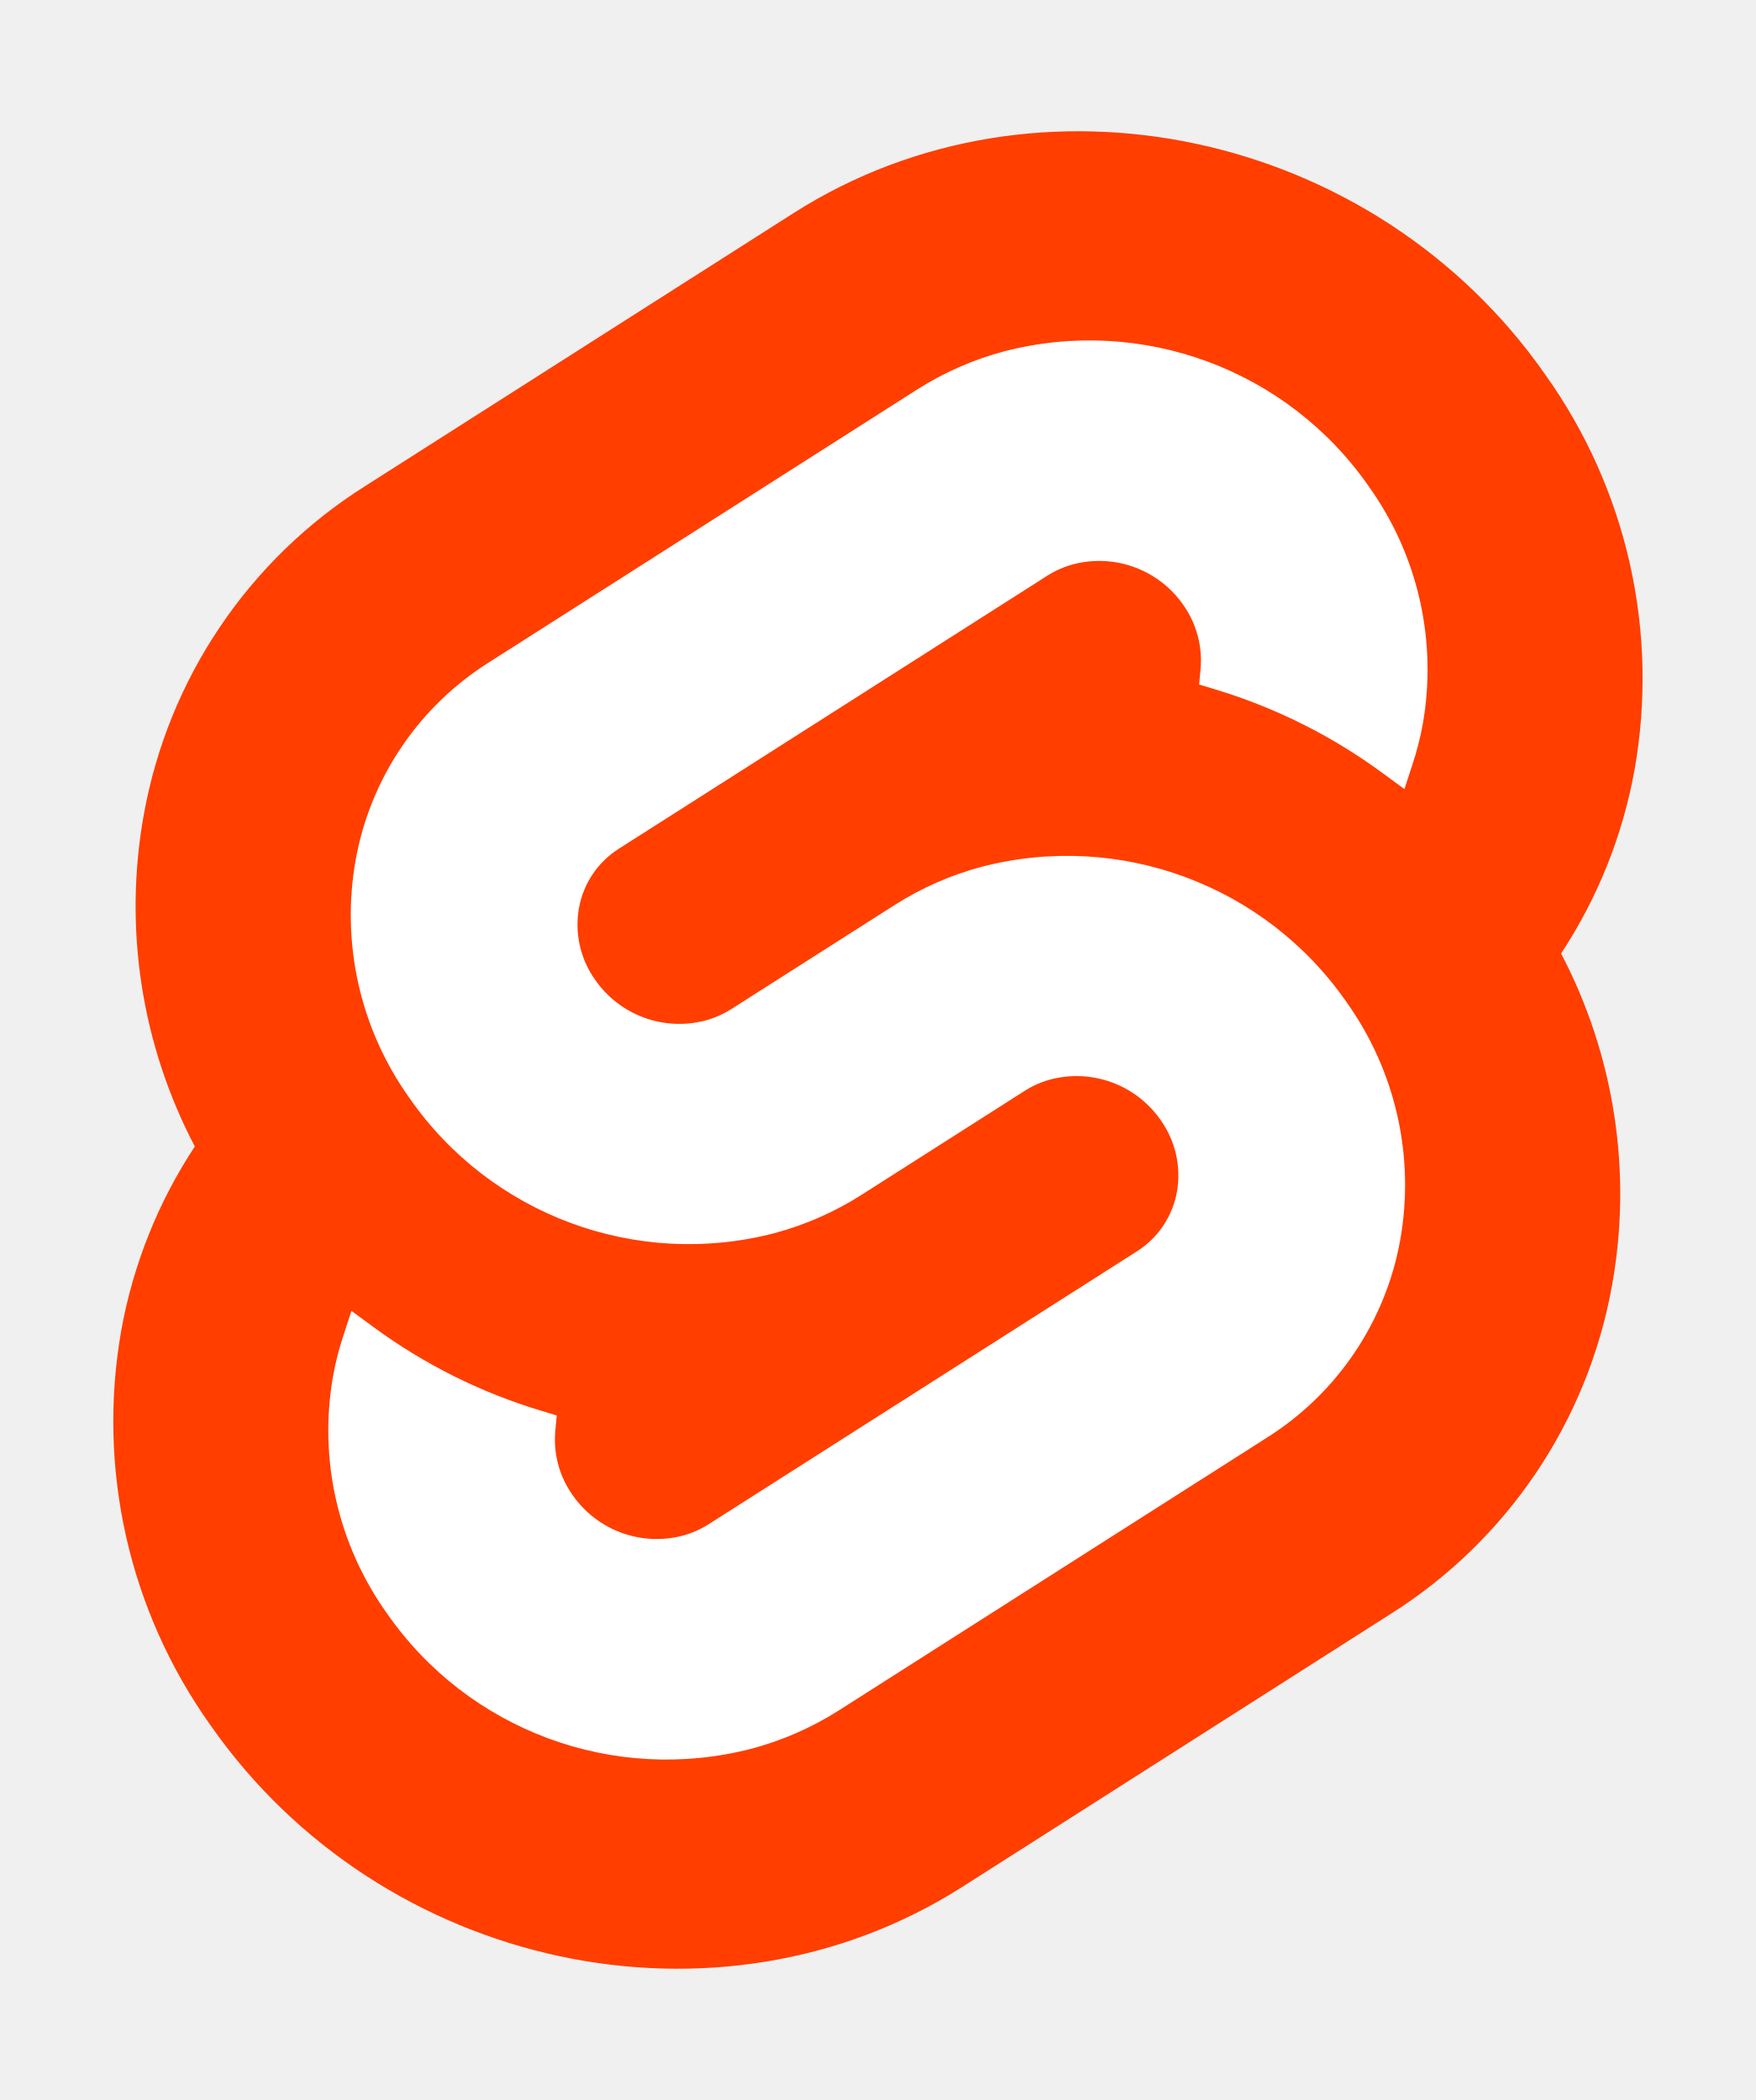
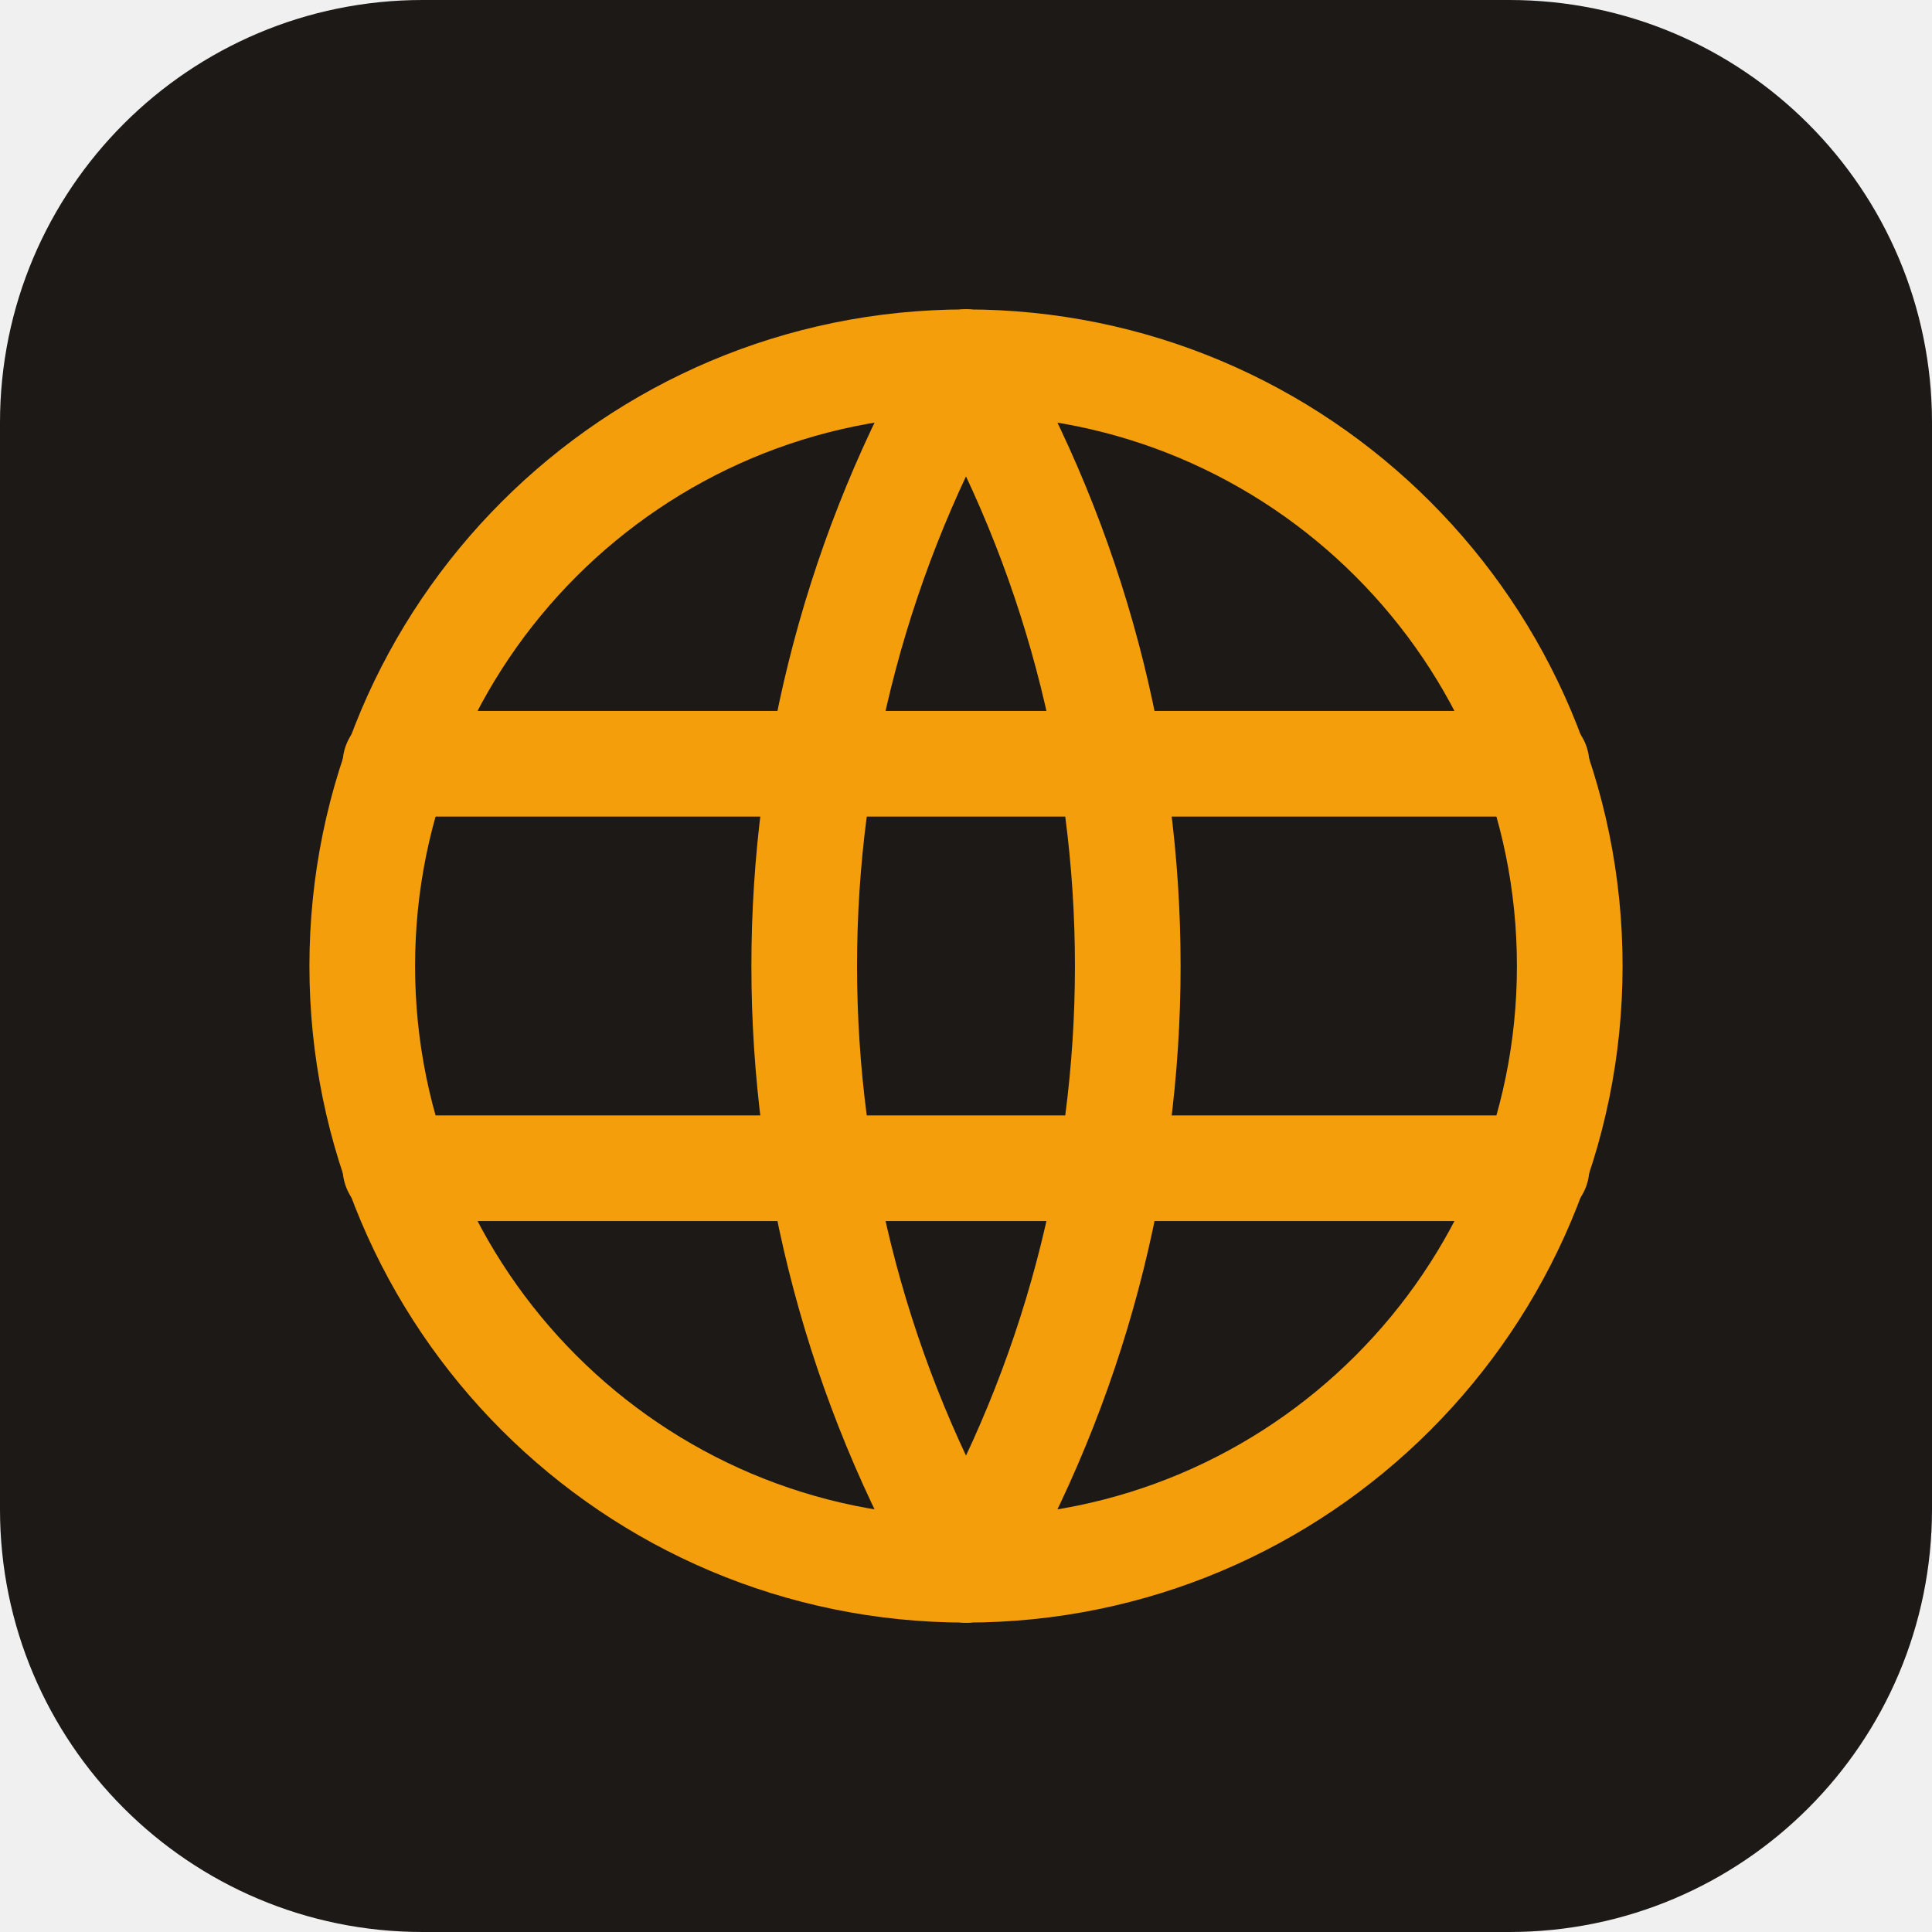
- <svg xmlns="http://www.w3.org/2000/svg" width="107" height="128" viewBox="0 0 107 128">
-   <path d="M94.157 22.819c-10.4-14.885-30.94-19.297-45.792-9.835L22.282 29.608A29.92 29.92 0 0 0 8.764 49.65a31.5 31.5 0 0 0 3.108 20.231 30 30 0 0 0-4.477 11.183 31.9 31.9 0 0 0 5.448 24.116c10.402 14.887 30.942 19.297 45.791 9.835l26.083-16.624A29.92 29.92 0 0 0 98.235 78.35a31.53 31.53 0 0 0-3.105-20.232 30 30 0 0 0 4.474-11.182 31.88 31.88 0 0 0-5.447-24.116" style="fill:#ff3e00" />
-   <path d="M45.817 106.582a20.72 20.72 0 0 1-22.237-8.243 19.17 19.17 0 0 1-3.277-14.503 18 18 0 0 1 .624-2.435l.49-1.498 1.337.981a33.6 33.6 0 0 0 10.203 5.098l.97.294-.09.968a5.85 5.85 0 0 0 1.052 3.878 6.24 6.24 0 0 0 6.695 2.485 5.8 5.8 0 0 0 1.603-.704L69.27 76.28a5.43 5.43 0 0 0 2.45-3.631 5.8 5.8 0 0 0-.987-4.371 6.24 6.24 0 0 0-6.698-2.487 5.7 5.7 0 0 0-1.6.704l-9.953 6.345a19 19 0 0 1-5.296 2.326 20.72 20.72 0 0 1-22.237-8.243 19.17 19.17 0 0 1-3.277-14.502 17.99 17.99 0 0 1 8.13-12.052l26.081-16.623a19 19 0 0 1 5.3-2.329 20.72 20.72 0 0 1 22.237 8.243 19.17 19.17 0 0 1 3.277 14.503 18 18 0 0 1-.624 2.435l-.49 1.498-1.337-.98a33.6 33.6 0 0 0-10.203-5.1l-.97-.294.09-.968a5.86 5.86 0 0 0-1.052-3.878 6.24 6.24 0 0 0-6.696-2.485 5.8 5.8 0 0 0-1.602.704L37.73 51.72a5.42 5.42 0 0 0-2.449 3.63 5.79 5.79 0 0 0 .986 4.372 6.24 6.24 0 0 0 6.698 2.486 5.8 5.8 0 0 0 1.602-.704l9.952-6.342a19 19 0 0 1 5.295-2.328 20.72 20.72 0 0 1 22.237 8.242 19.17 19.17 0 0 1 3.277 14.503 18 18 0 0 1-8.13 12.053l-26.081 16.622a19 19 0 0 1-5.3 2.328" style="fill:#fff" />
+ <svg xmlns="http://www.w3.org/2000/svg" viewBox="0 0 64 64">
+   <rect width="64" height="64" rx="14" fill="#1c1917" />
+   <g fill="none" stroke="#f59e0b" stroke-width="3.5" stroke-linecap="round">
+     <circle cx="32" cy="32" r="20" />
+     <path d="M13.1 25.3h37.8" />
+     <path d="M13.1 38.7h37.8" />
+     <path d="M32 12a40 40 0 0 0 0 40" />
+     <path d="M32 12a40 40 0 0 1 0 40" />
+   </g>
</svg>
